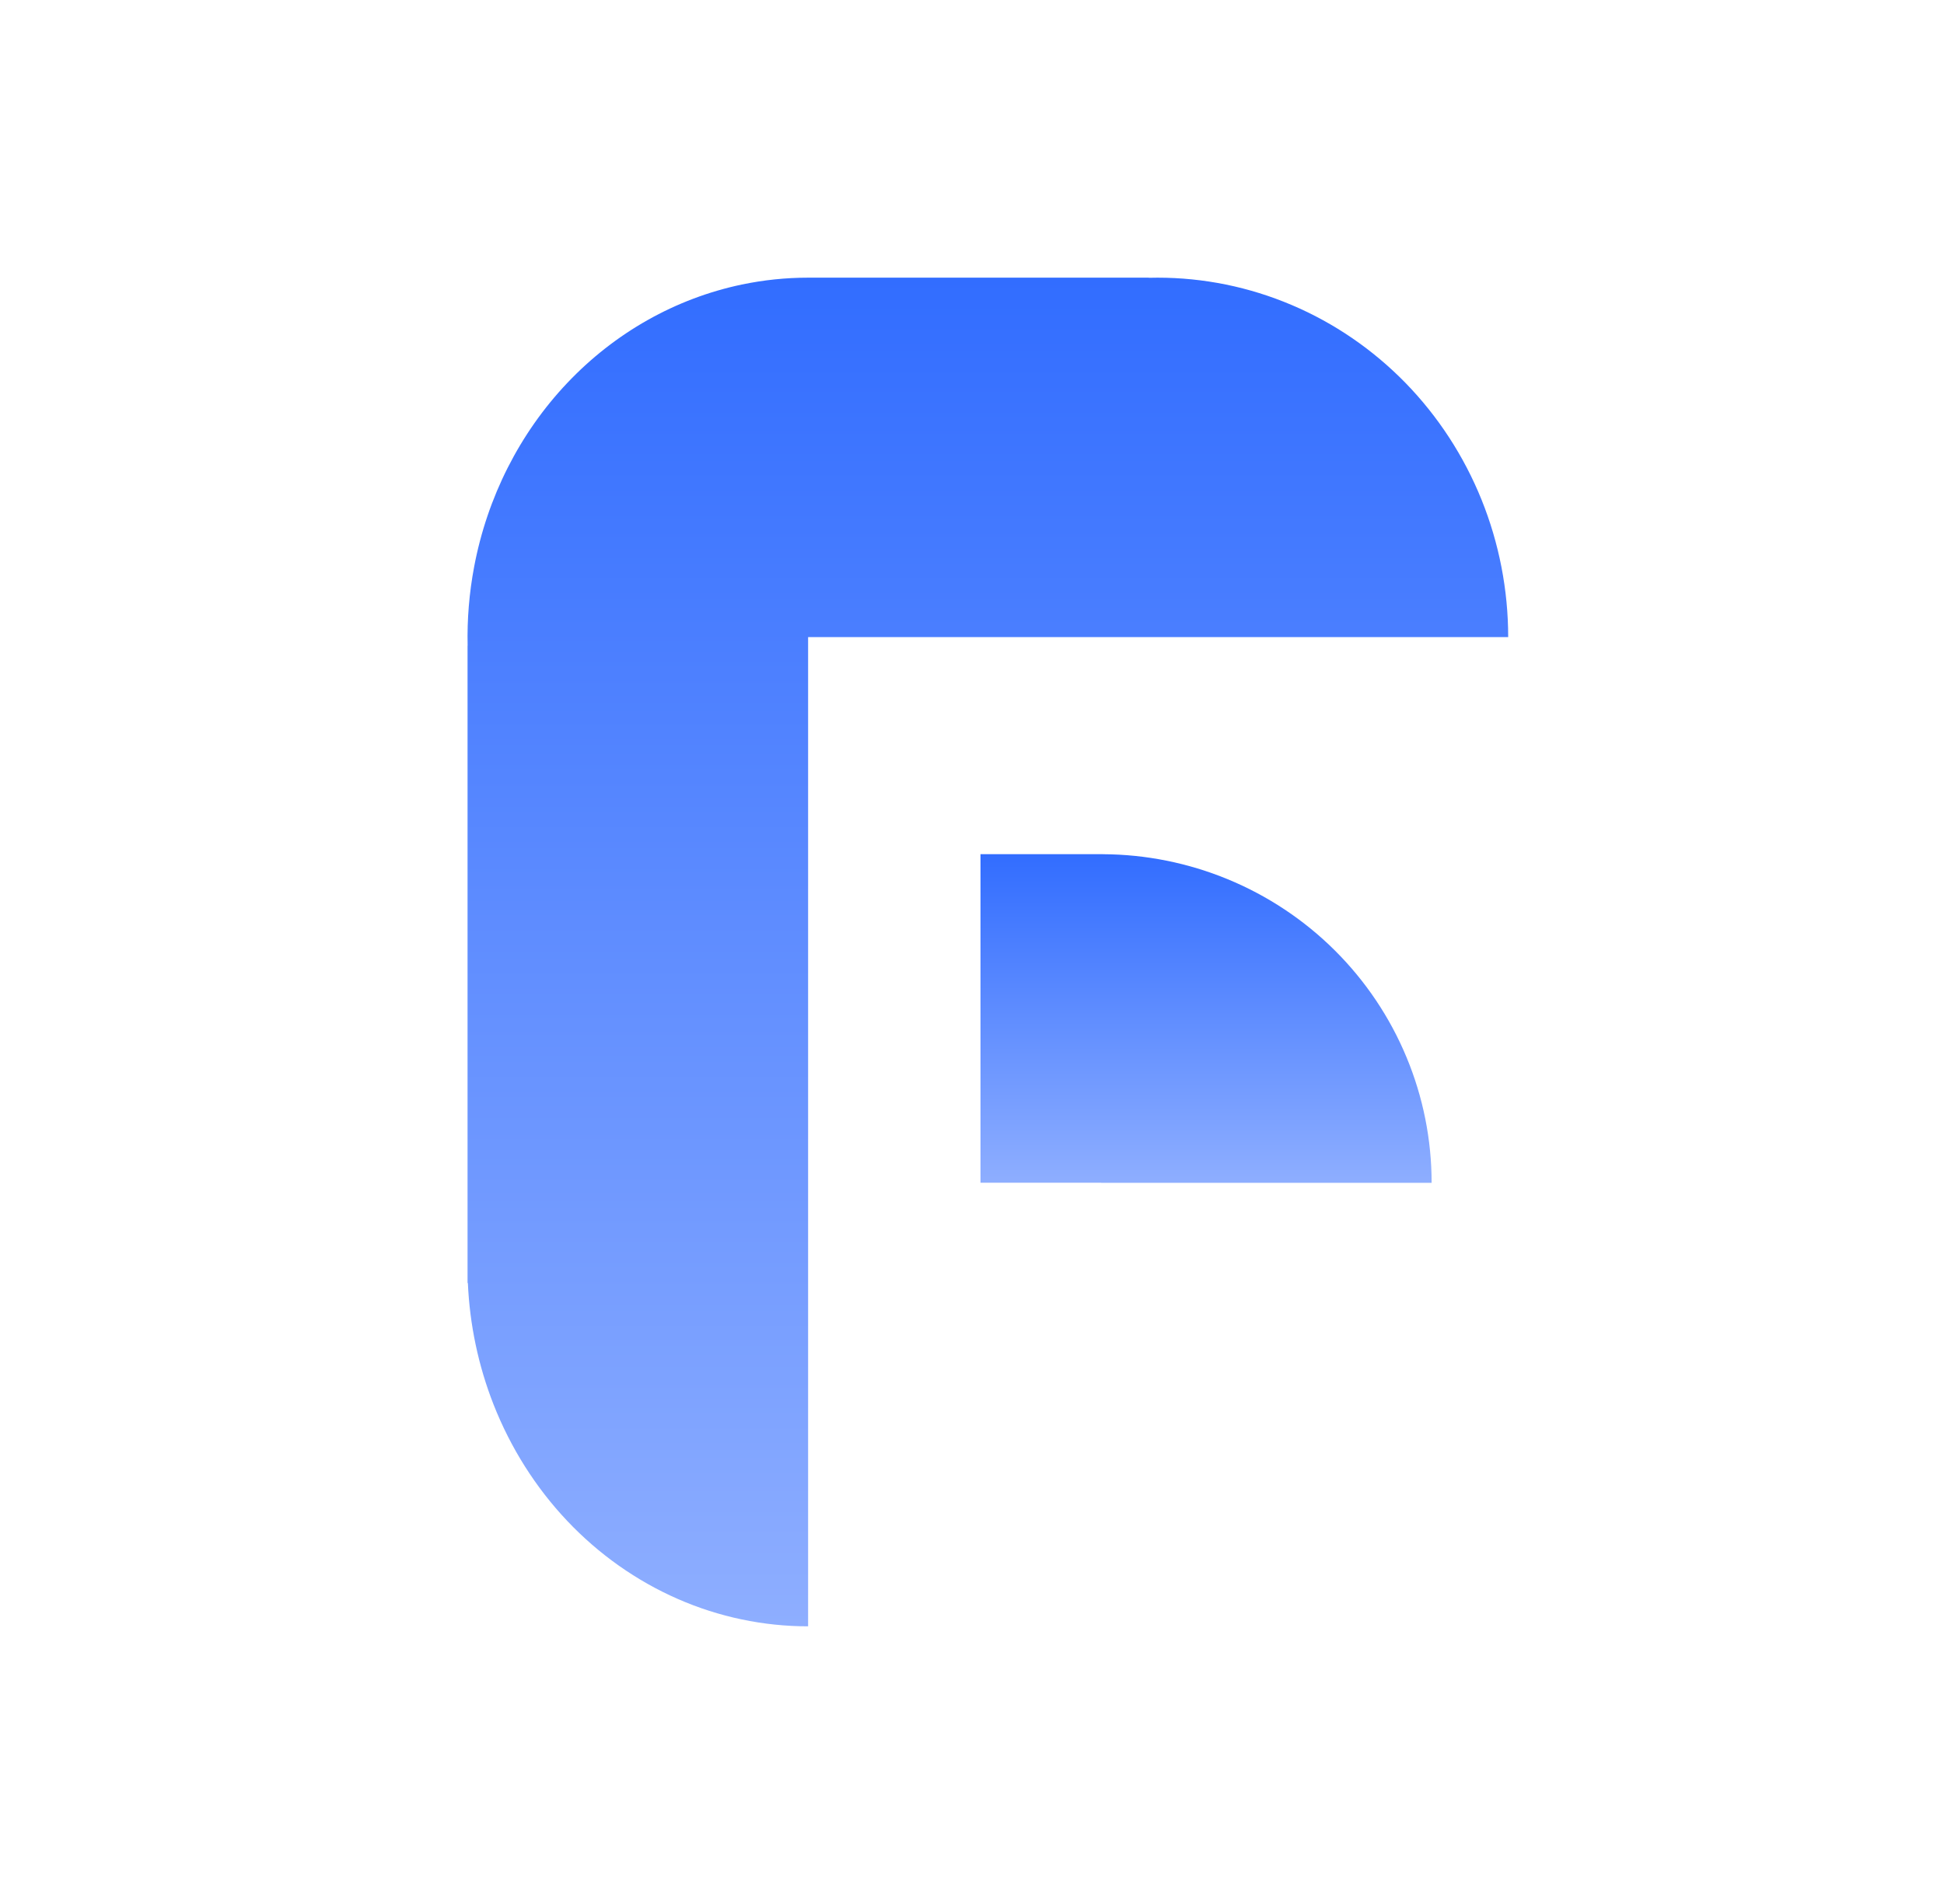
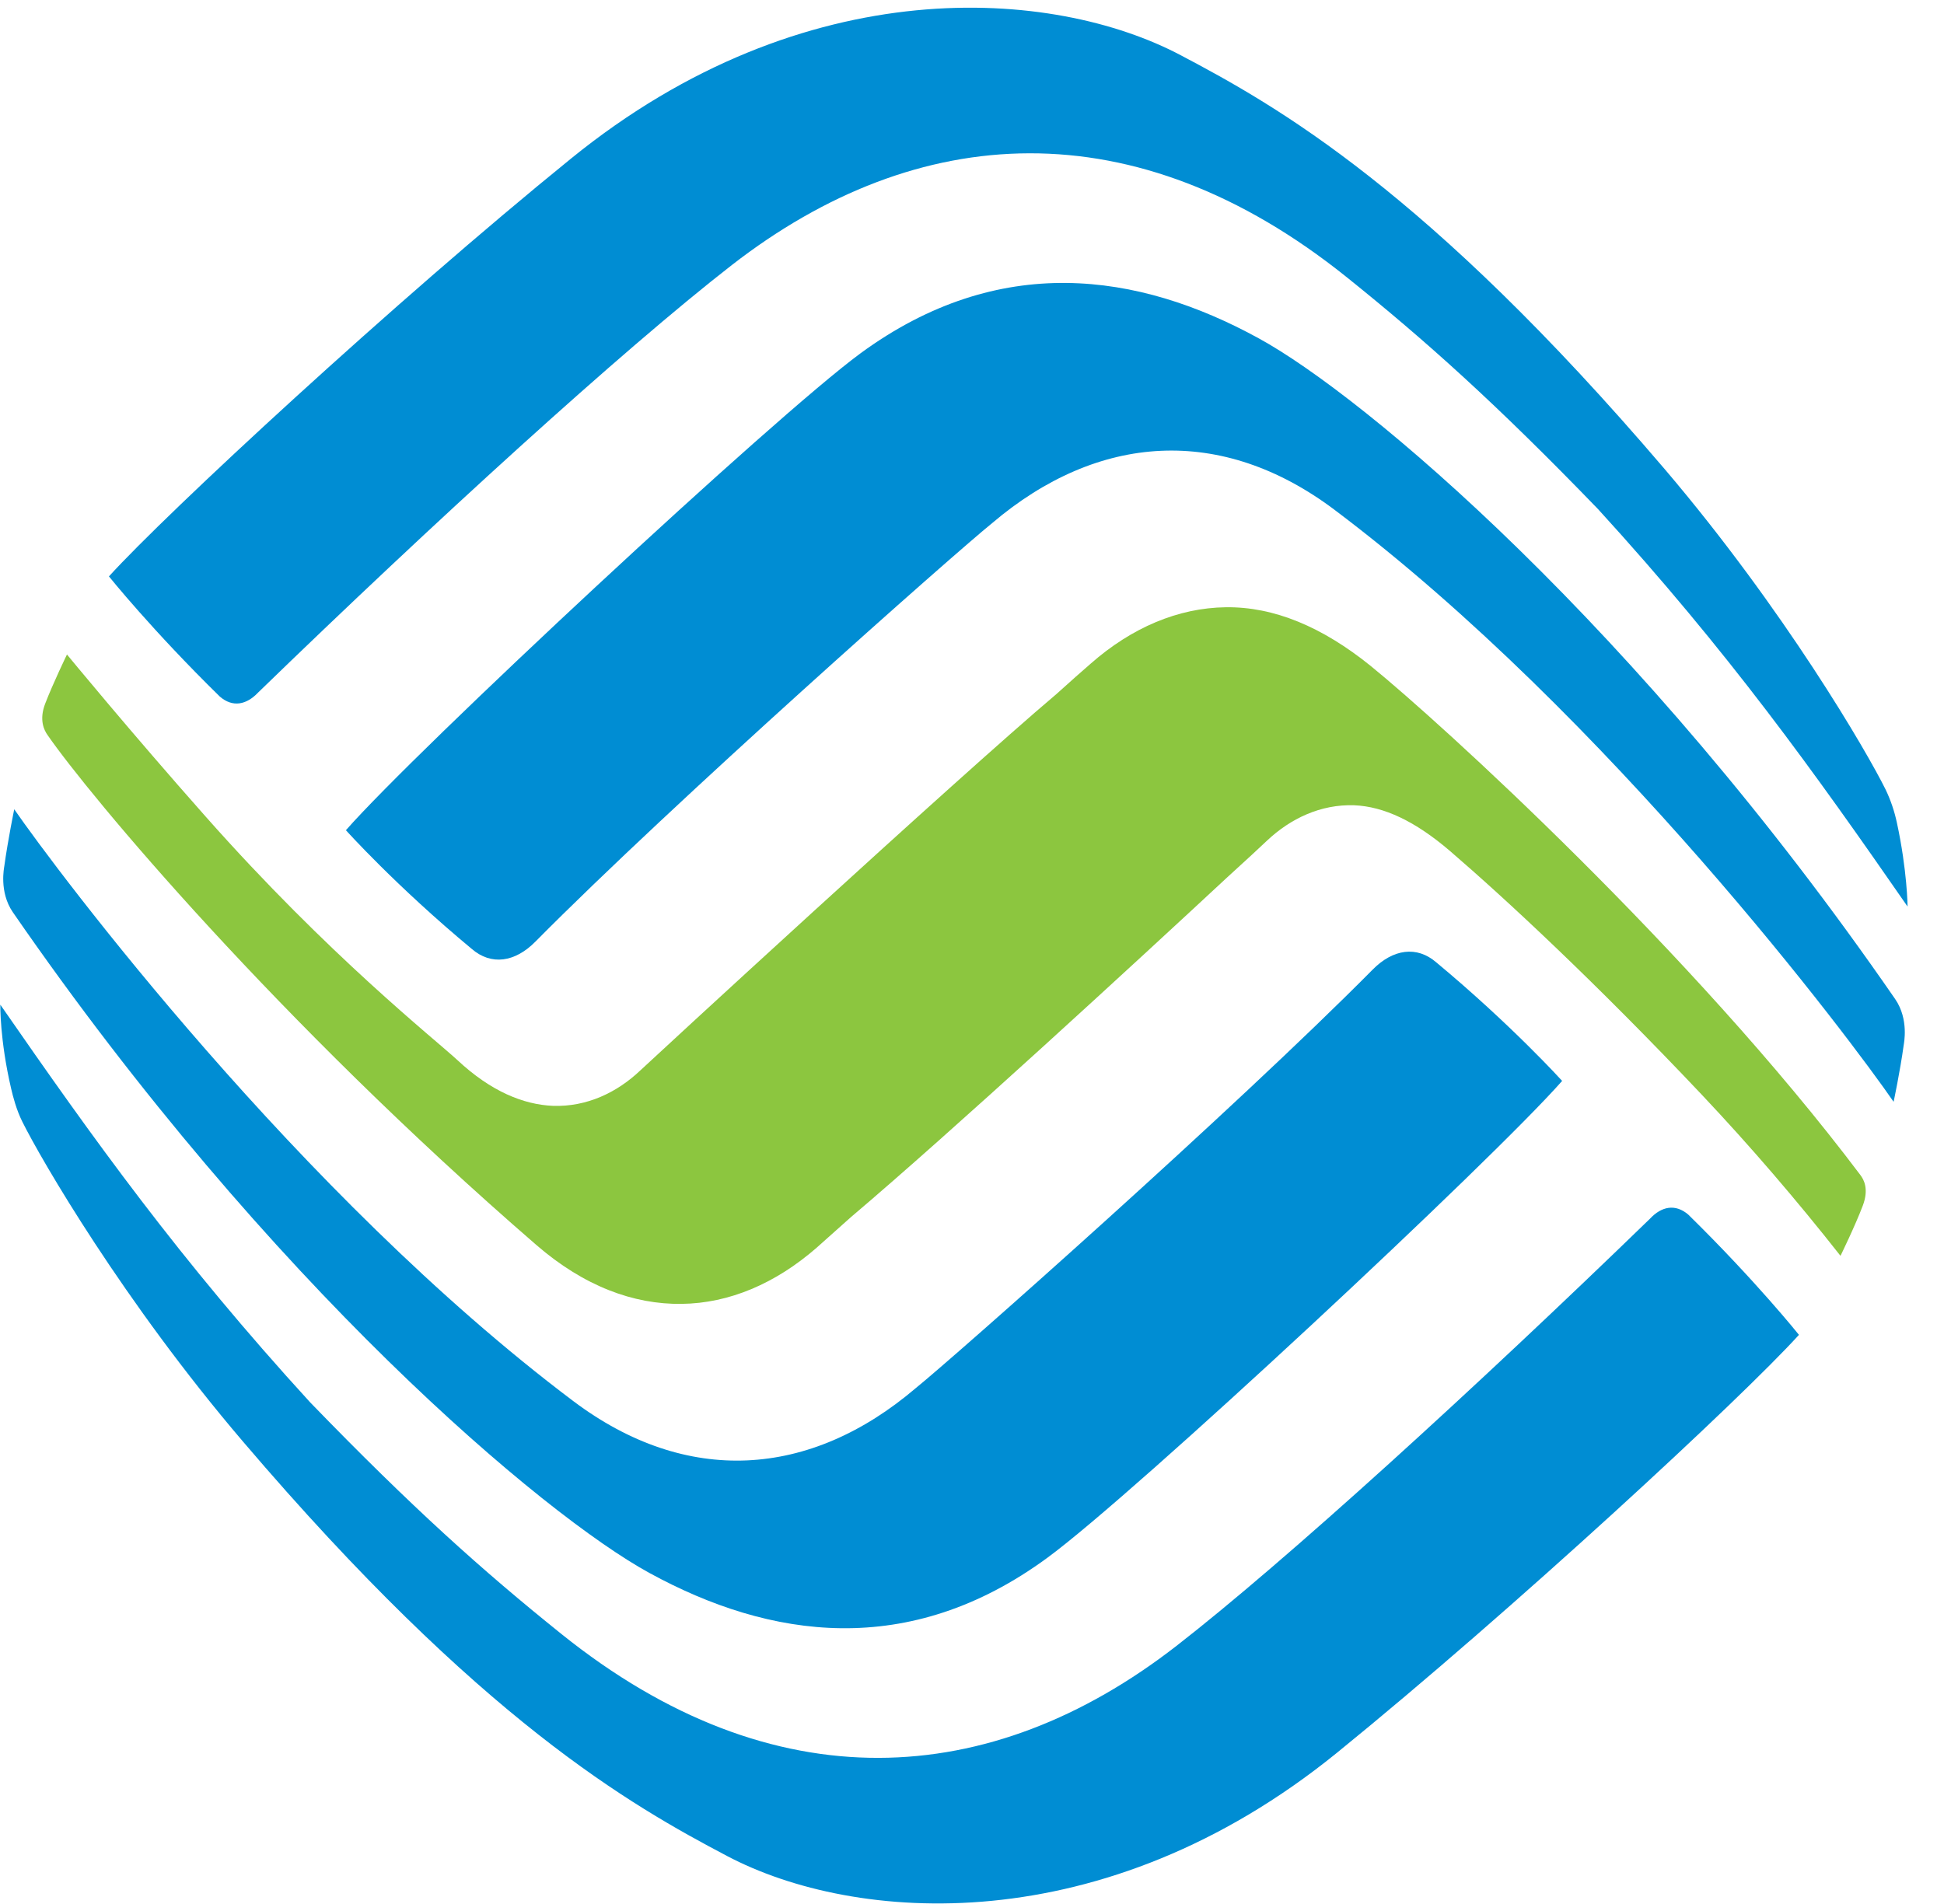
- <svg xmlns="http://www.w3.org/2000/svg" width="49" height="48" viewBox="0 0 49 48" fill="none">
-   <path d="M20.369 7L28.954 7V7.003C29.028 7.001 29.103 7 29.178 7C30.339 7 31.488 7.234 32.56 7.69C33.632 8.145 34.606 8.813 35.427 9.654C36.247 10.496 36.898 11.495 37.342 12.594C37.786 13.693 38.015 14.872 38.015 16.062L20.369 16.062L20.369 41C19.242 41 18.125 40.766 17.084 40.31C16.043 39.854 15.096 39.186 14.299 38.344C13.502 37.502 12.87 36.502 12.438 35.402C12.057 34.429 11.839 33.395 11.793 32.345H11.785L11.785 16.279H11.787C11.772 15.617 11.826 14.951 11.95 14.294C12.281 12.536 13.098 10.921 14.299 9.654C15.499 8.387 17.029 7.524 18.694 7.174C19.249 7.058 19.809 7 20.369 7Z" fill="url(#paint0_linear_1008_3495)" />
-   <path d="M27.757 29.817H24.714V21.534H27.802V21.535C28.88 21.54 29.947 21.754 30.944 22.165C31.954 22.581 32.873 23.192 33.646 23.961C34.419 24.731 35.033 25.644 35.451 26.65C35.87 27.655 36.085 28.732 36.085 29.82H27.757V29.817Z" fill="url(#paint1_linear_1008_3495)" />
-   <defs>
-     <linearGradient id="paint0_linear_1008_3495" x1="24.9" y1="7" x2="24.9" y2="41" gradientUnits="userSpaceOnUse">
-       <stop stop-color="#326DFF" />
-       <stop offset="1" stop-color="#8EAEFF" />
-     </linearGradient>
-     <linearGradient id="paint1_linear_1008_3495" x1="30.399" y1="21.534" x2="30.399" y2="29.82" gradientUnits="userSpaceOnUse">
-       <stop stop-color="#326DFF" />
-       <stop offset="1" stop-color="#8EAEFF" />
-     </linearGradient>
-   </defs>
+ <svg xmlns="http://www.w3.org/2000/svg" width="49px" height="48px" viewBox="0 0 49 48" version="1.1">
+   <g id="surface1">
+     <path style=" stroke:none;fill-rule:nonzero;fill:rgb(54.902%,77.647%,24.706%);fill-opacity:1;" d="M 46.891 29.621 C 42.648 23.988 36.309 18.219 34.555 16.793 C 33.324 15.797 32.105 15.293 30.898 15.309 C 29.695 15.324 28.523 15.824 27.496 16.727 C 27.289 16.906 26.988 17.172 26.625 17.5 C 24.102 19.633 16.312 26.82 16.137 26.988 C 15.547 27.547 14.789 27.906 13.941 27.879 C 13.191 27.848 12.371 27.512 11.531 26.727 C 10.953 26.191 8.289 24.094 5.18 20.582 C 3.27 18.426 1.688 16.5 1.688 16.5 C 1.688 16.5 1.336 17.227 1.141 17.734 C 0.977 18.152 1.117 18.418 1.199 18.531 C 2.234 20.031 6.984 25.73 13.52 31.387 C 14.719 32.426 15.969 32.887 17.176 32.871 C 18.383 32.859 19.551 32.355 20.582 31.457 L 21.453 30.68 C 23.973 28.547 28.691 24.203 30.93 22.121 C 31.406 21.688 31.762 21.359 31.938 21.191 C 32.527 20.637 33.285 20.273 34.133 20.301 C 34.883 20.332 35.672 20.703 36.547 21.453 C 37.941 22.652 40.211 24.758 42.895 27.598 C 44.121 28.898 45.285 30.254 46.391 31.66 C 46.391 31.66 46.758 30.91 46.953 30.395 C 47.113 29.973 46.977 29.734 46.891 29.621 " />
+     <path style=" stroke:none;fill-rule:nonzero;fill:rgb(0%,55.294%,82.745%);fill-opacity:1;" d="M 14.395 3.996 C 9.941 7.609 4.203 12.926 2.746 14.531 C 2.746 14.531 3.832 15.887 5.539 17.559 C 5.867 17.844 6.215 17.766 6.504 17.461 C 10.906 13.191 15.68 8.832 18.449 6.68 C 23.125 3.051 28.602 2.699 33.945 6.988 C 35.934 8.586 37.699 10.164 40.277 12.832 C 43.574 16.441 45.727 19.457 48.082 22.855 C 48.082 22.855 48.074 21.945 47.812 20.738 C 47.75 20.449 47.656 20.172 47.531 19.91 C 47.059 18.953 44.977 15.371 41.961 11.828 C 35.973 4.809 32.191 2.672 29.766 1.395 C 26.559 -0.305 20.297 -0.797 14.395 3.996 " />
+     <path style=" stroke:none;fill-rule:nonzero;fill:rgb(0%,55.294%,82.745%);fill-opacity:1;" d="M 26.398 39.273 C 28.59 37.668 37.605 29.262 39.375 27.25 C 39.375 27.25 38.105 25.844 36.203 24.262 C 35.711 23.836 35.109 23.926 34.598 24.445 C 31.125 27.953 24.039 34.223 23.086 34.992 C 20.414 37.27 17.305 37.469 14.453 35.324 C 7.531 30.117 1.414 21.93 0.359 20.402 C 0.359 20.402 0.203 21.156 0.109 21.832 C 0.105 21.871 -0.027 22.48 0.32 22.992 C 6.812 32.402 13.719 38.207 16.371 39.656 C 19.406 41.316 22.906 41.836 26.398 39.273 " />
+     <path style=" stroke:none;fill-rule:nonzero;fill:rgb(0%,55.294%,82.745%);fill-opacity:1;" d="M 33.699 44.188 C 38.152 40.57 43.891 35.254 45.344 33.652 C 45.344 33.652 44.262 32.297 42.555 30.621 C 42.227 30.34 41.879 30.414 41.59 30.723 C 37.188 34.992 32.41 39.352 29.645 41.5 C 24.969 45.129 19.492 45.484 14.148 41.191 C 12.16 39.594 10.395 38.016 7.816 35.352 C 4.516 31.742 2.363 28.727 0.008 25.328 C 0.008 25.328 -0.008 26.207 0.281 27.445 C 0.328 27.648 0.414 27.98 0.562 28.277 C 1.035 29.23 3.113 32.816 6.133 36.352 C 12.121 43.375 15.902 45.512 18.324 46.789 C 21.535 48.484 27.797 48.977 33.699 44.188 M 21.691 8.906 C 19.504 10.512 10.484 18.918 8.719 20.93 C 8.719 20.93 9.984 22.34 11.891 23.922 C 12.383 24.348 12.984 24.258 13.496 23.738 C 16.969 20.23 24.055 13.957 25.004 13.191 C 27.68 10.914 30.793 10.711 33.641 12.855 C 40.559 18.062 46.68 26.25 47.73 27.777 C 47.73 27.777 47.891 27.023 47.984 26.348 C 47.988 26.309 48.121 25.699 47.77 25.188 C 41.281 15.781 34.375 9.973 31.723 8.527 C 28.688 6.863 25.184 6.348 21.691 8.906 " />
+   </g>
</svg>
